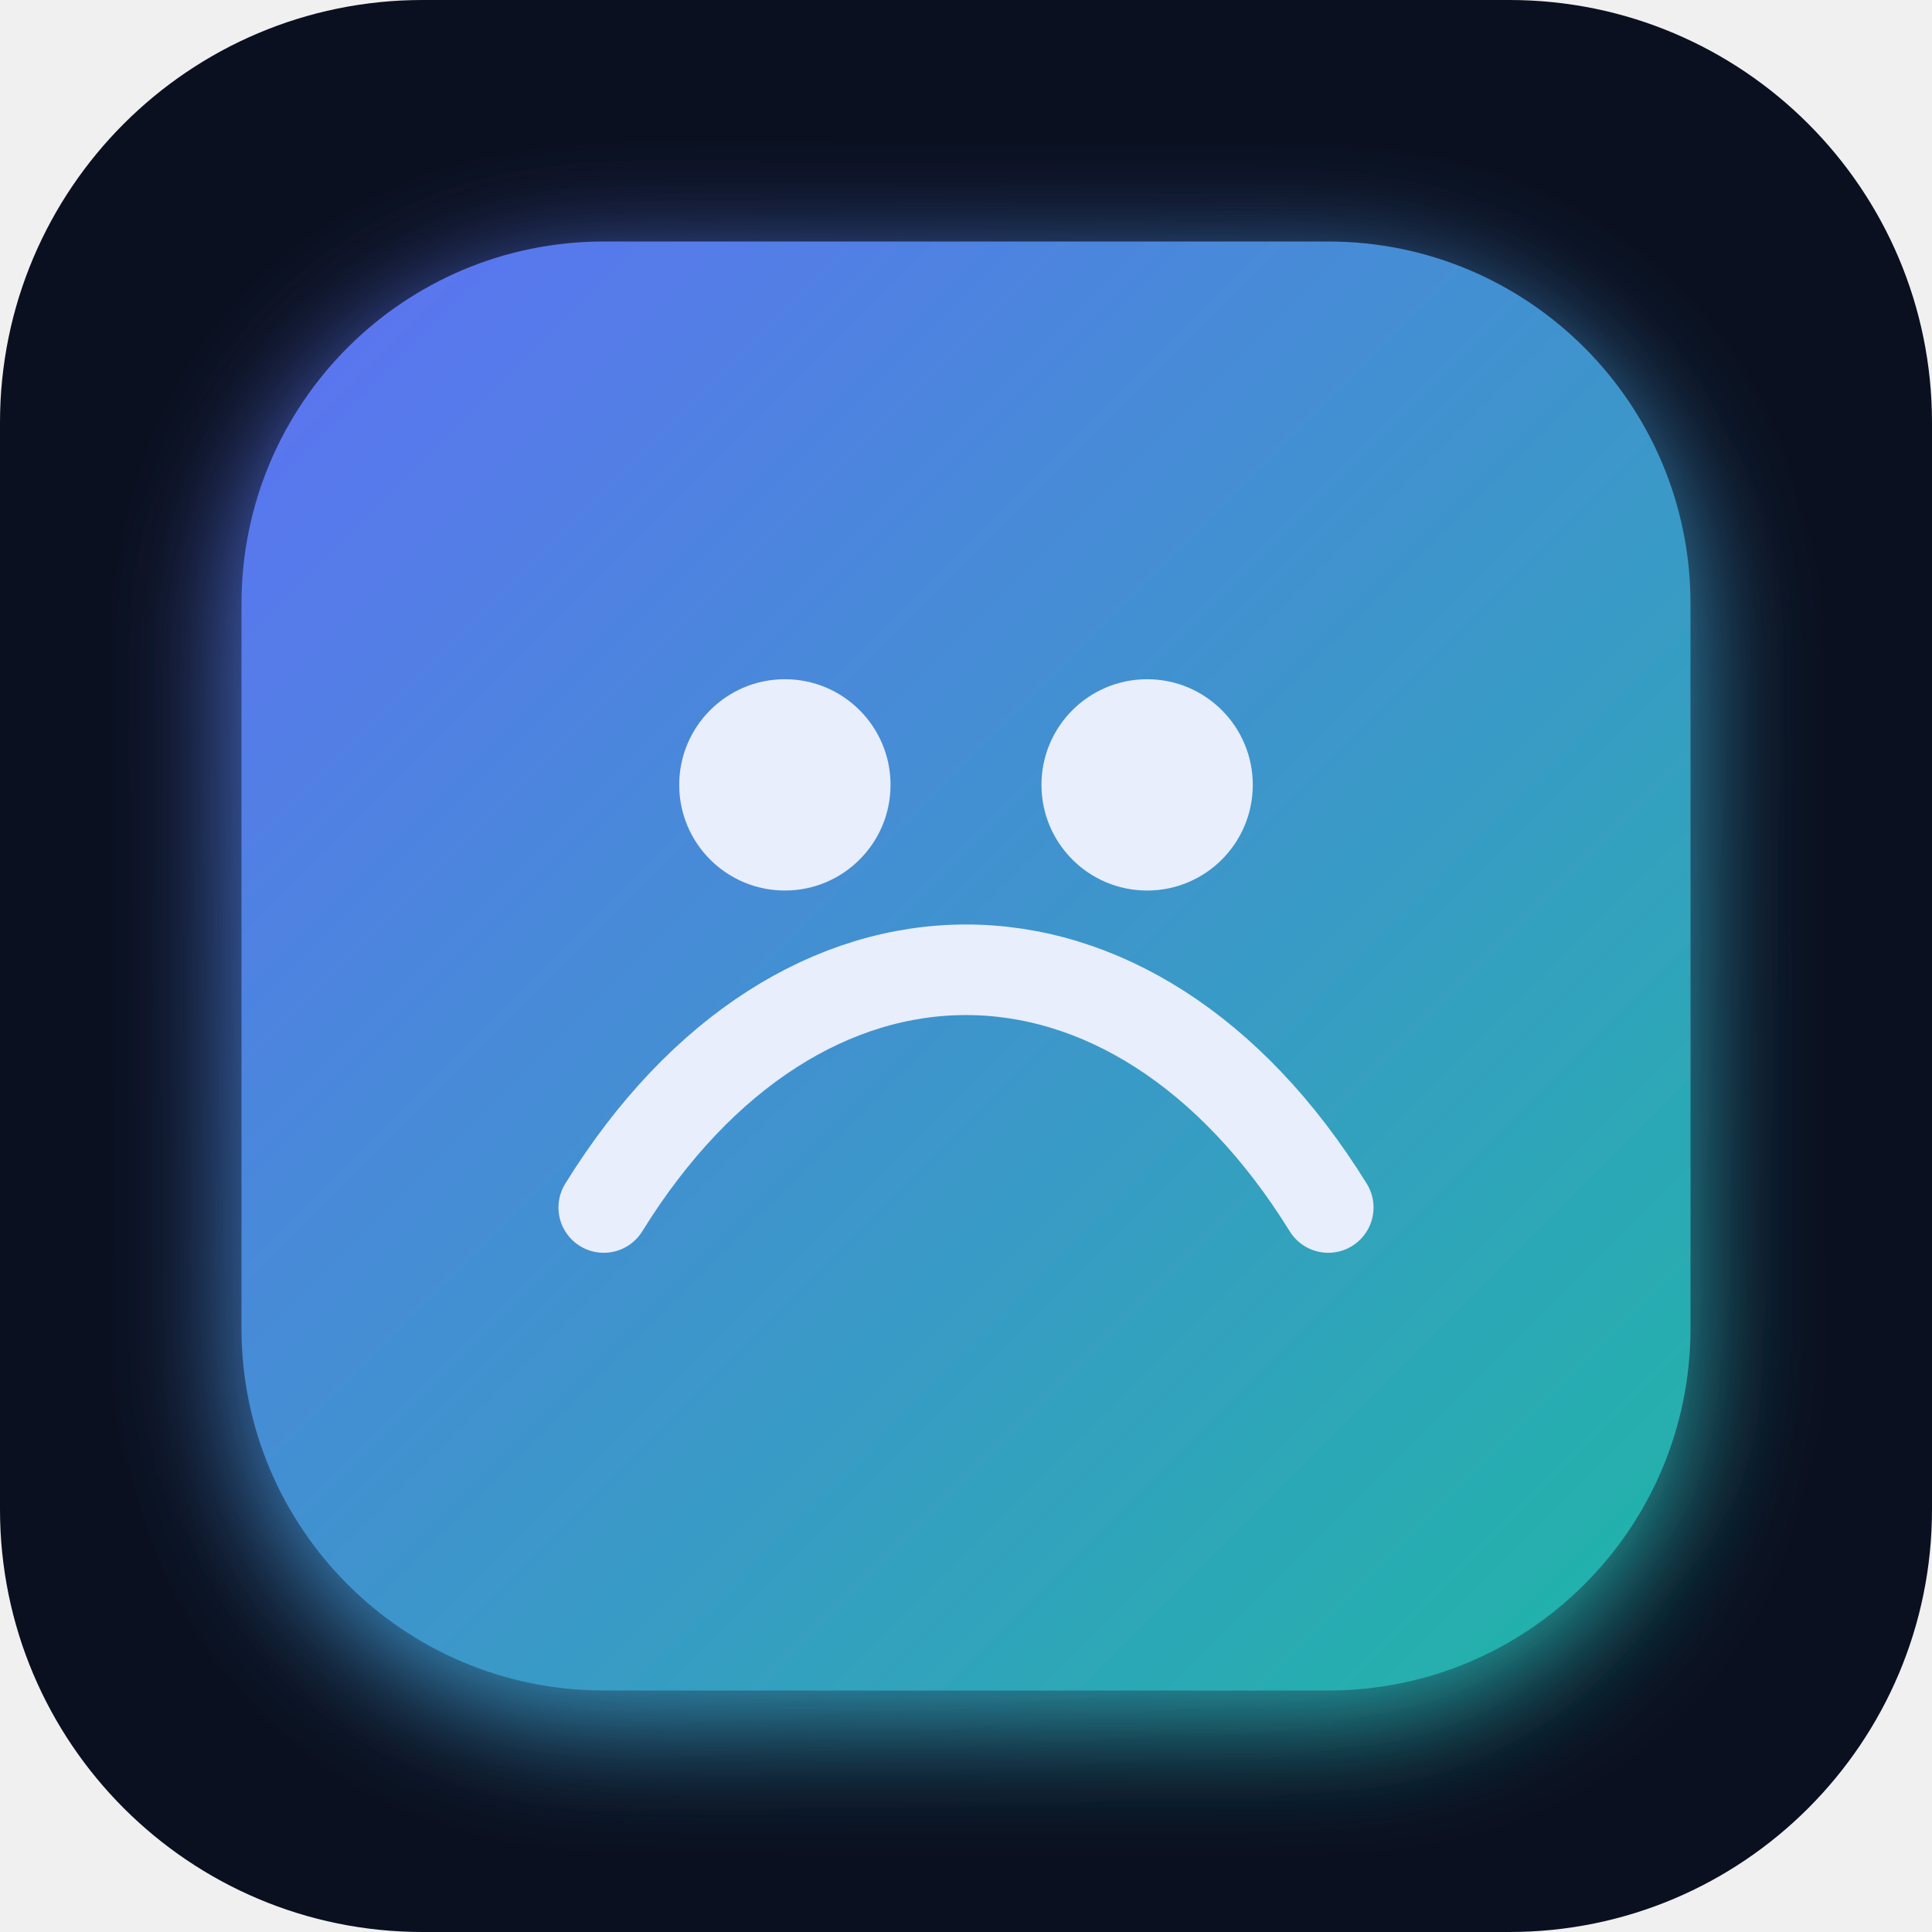
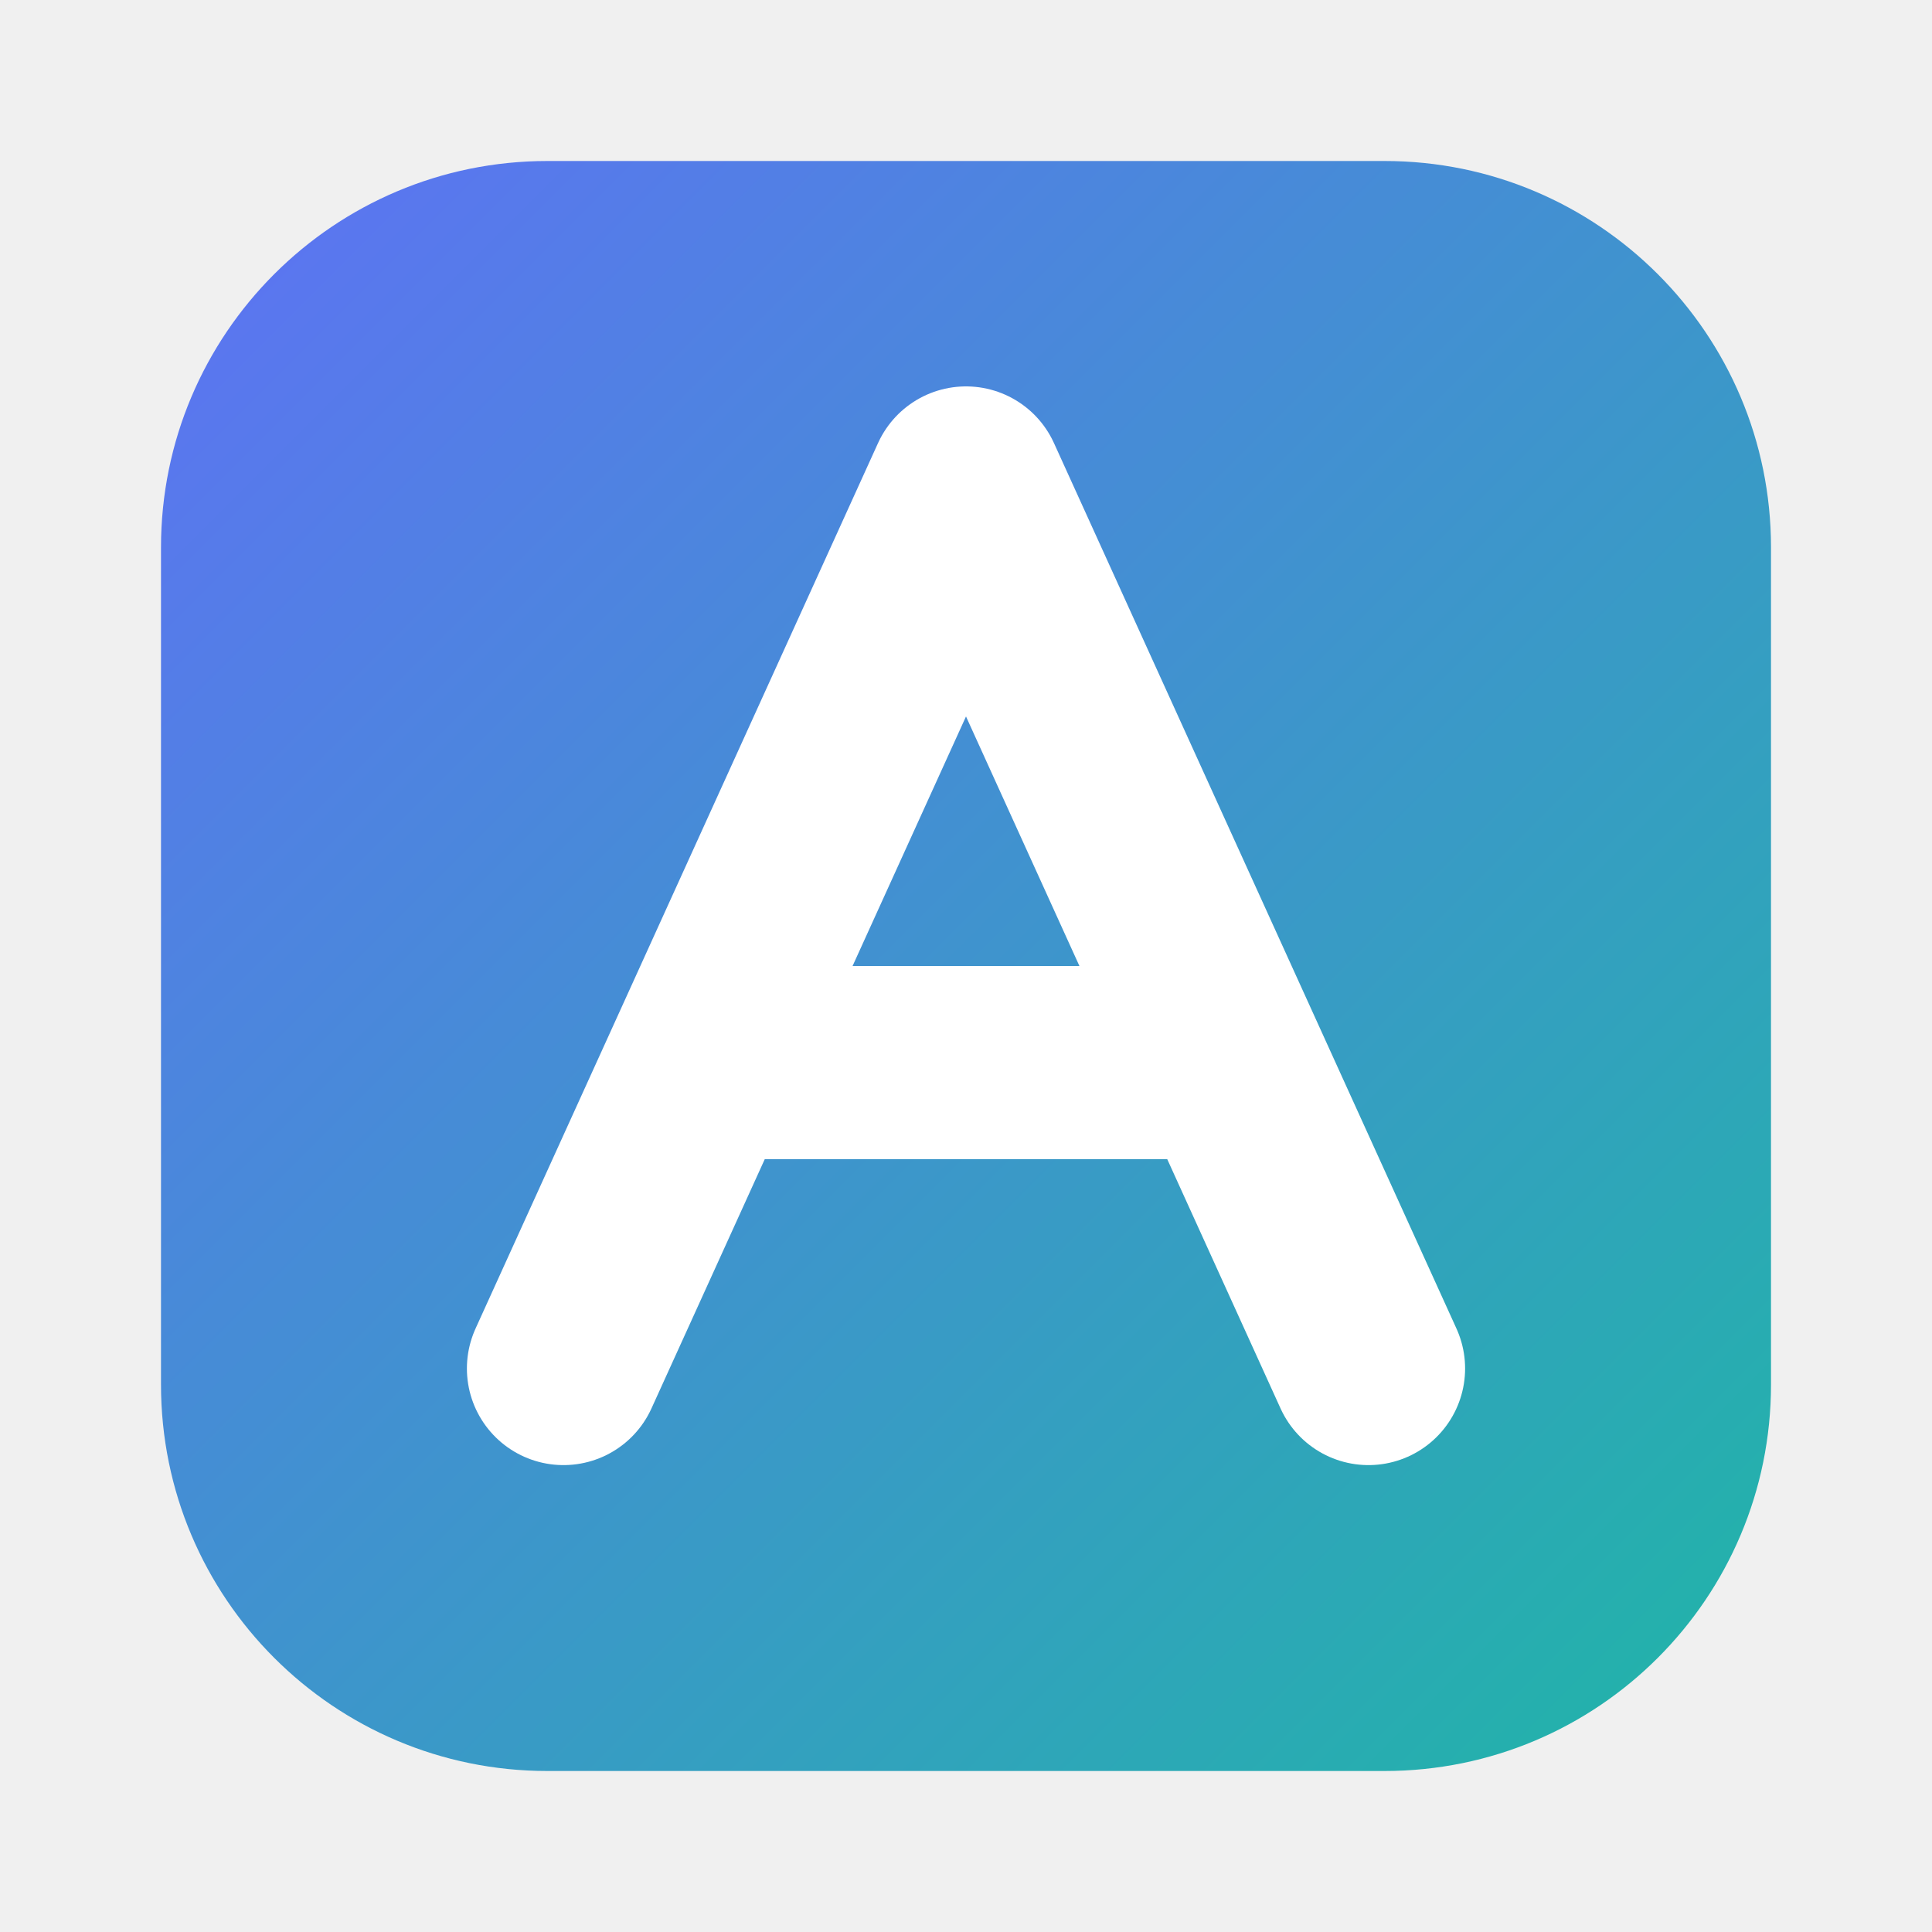
- <svg xmlns="http://www.w3.org/2000/svg" viewBox="0 0 64 64" role="img" aria-label="AltSky">
+ <svg xmlns="http://www.w3.org/2000/svg" width="64" height="64" viewBox="0 0 120 120">
  <defs>
-     <linearGradient id="g" x1="0%" y1="0%" x2="100%" y2="100%">
+     <linearGradient id="logoGradient" x1="0%" y1="0%" x2="100%" y2="100%">
      <stop offset="0%" stop-color="#5f71f5" />
      <stop offset="100%" stop-color="#1fb6a6" />
    </linearGradient>
-     <filter id="s" x="-20%" y="-20%" width="140%" height="140%">
-       <feGaussianBlur stdDeviation="2" result="blur" />
-       <feOffset dy="1" in="blur" result="shadow" />
-       <feMerge>
-         <feMergeNode in="shadow" />
-         <feMergeNode in="SourceGraphic" />
-       </feMerge>
-     </filter>
  </defs>
-   <rect width="64" height="64" rx="14" fill="#0b1020" />
-   <rect x="8" y="8" width="48" height="48" rx="12" fill="url(#g)" filter="url(#s)" />
-   <path d="M20 40c6.5-10.5 17.5-10.5 24 0" fill="none" stroke="#e8eefc" stroke-width="3" stroke-linecap="round" />
-   <circle cx="26" cy="26" r="3.5" fill="#e8eefc" />
-   <circle cx="38" cy="26" r="3.5" fill="#e8eefc" />
+   <rect x="10" y="10" width="100" height="100" rx="24" fill="url(#logoGradient)" />
+   <path d="M35 85 L60 30 L85 85 M44 66 L76 66" stroke="white" stroke-width="12" stroke-linecap="round" stroke-linejoin="round" fill="none" />
</svg>
